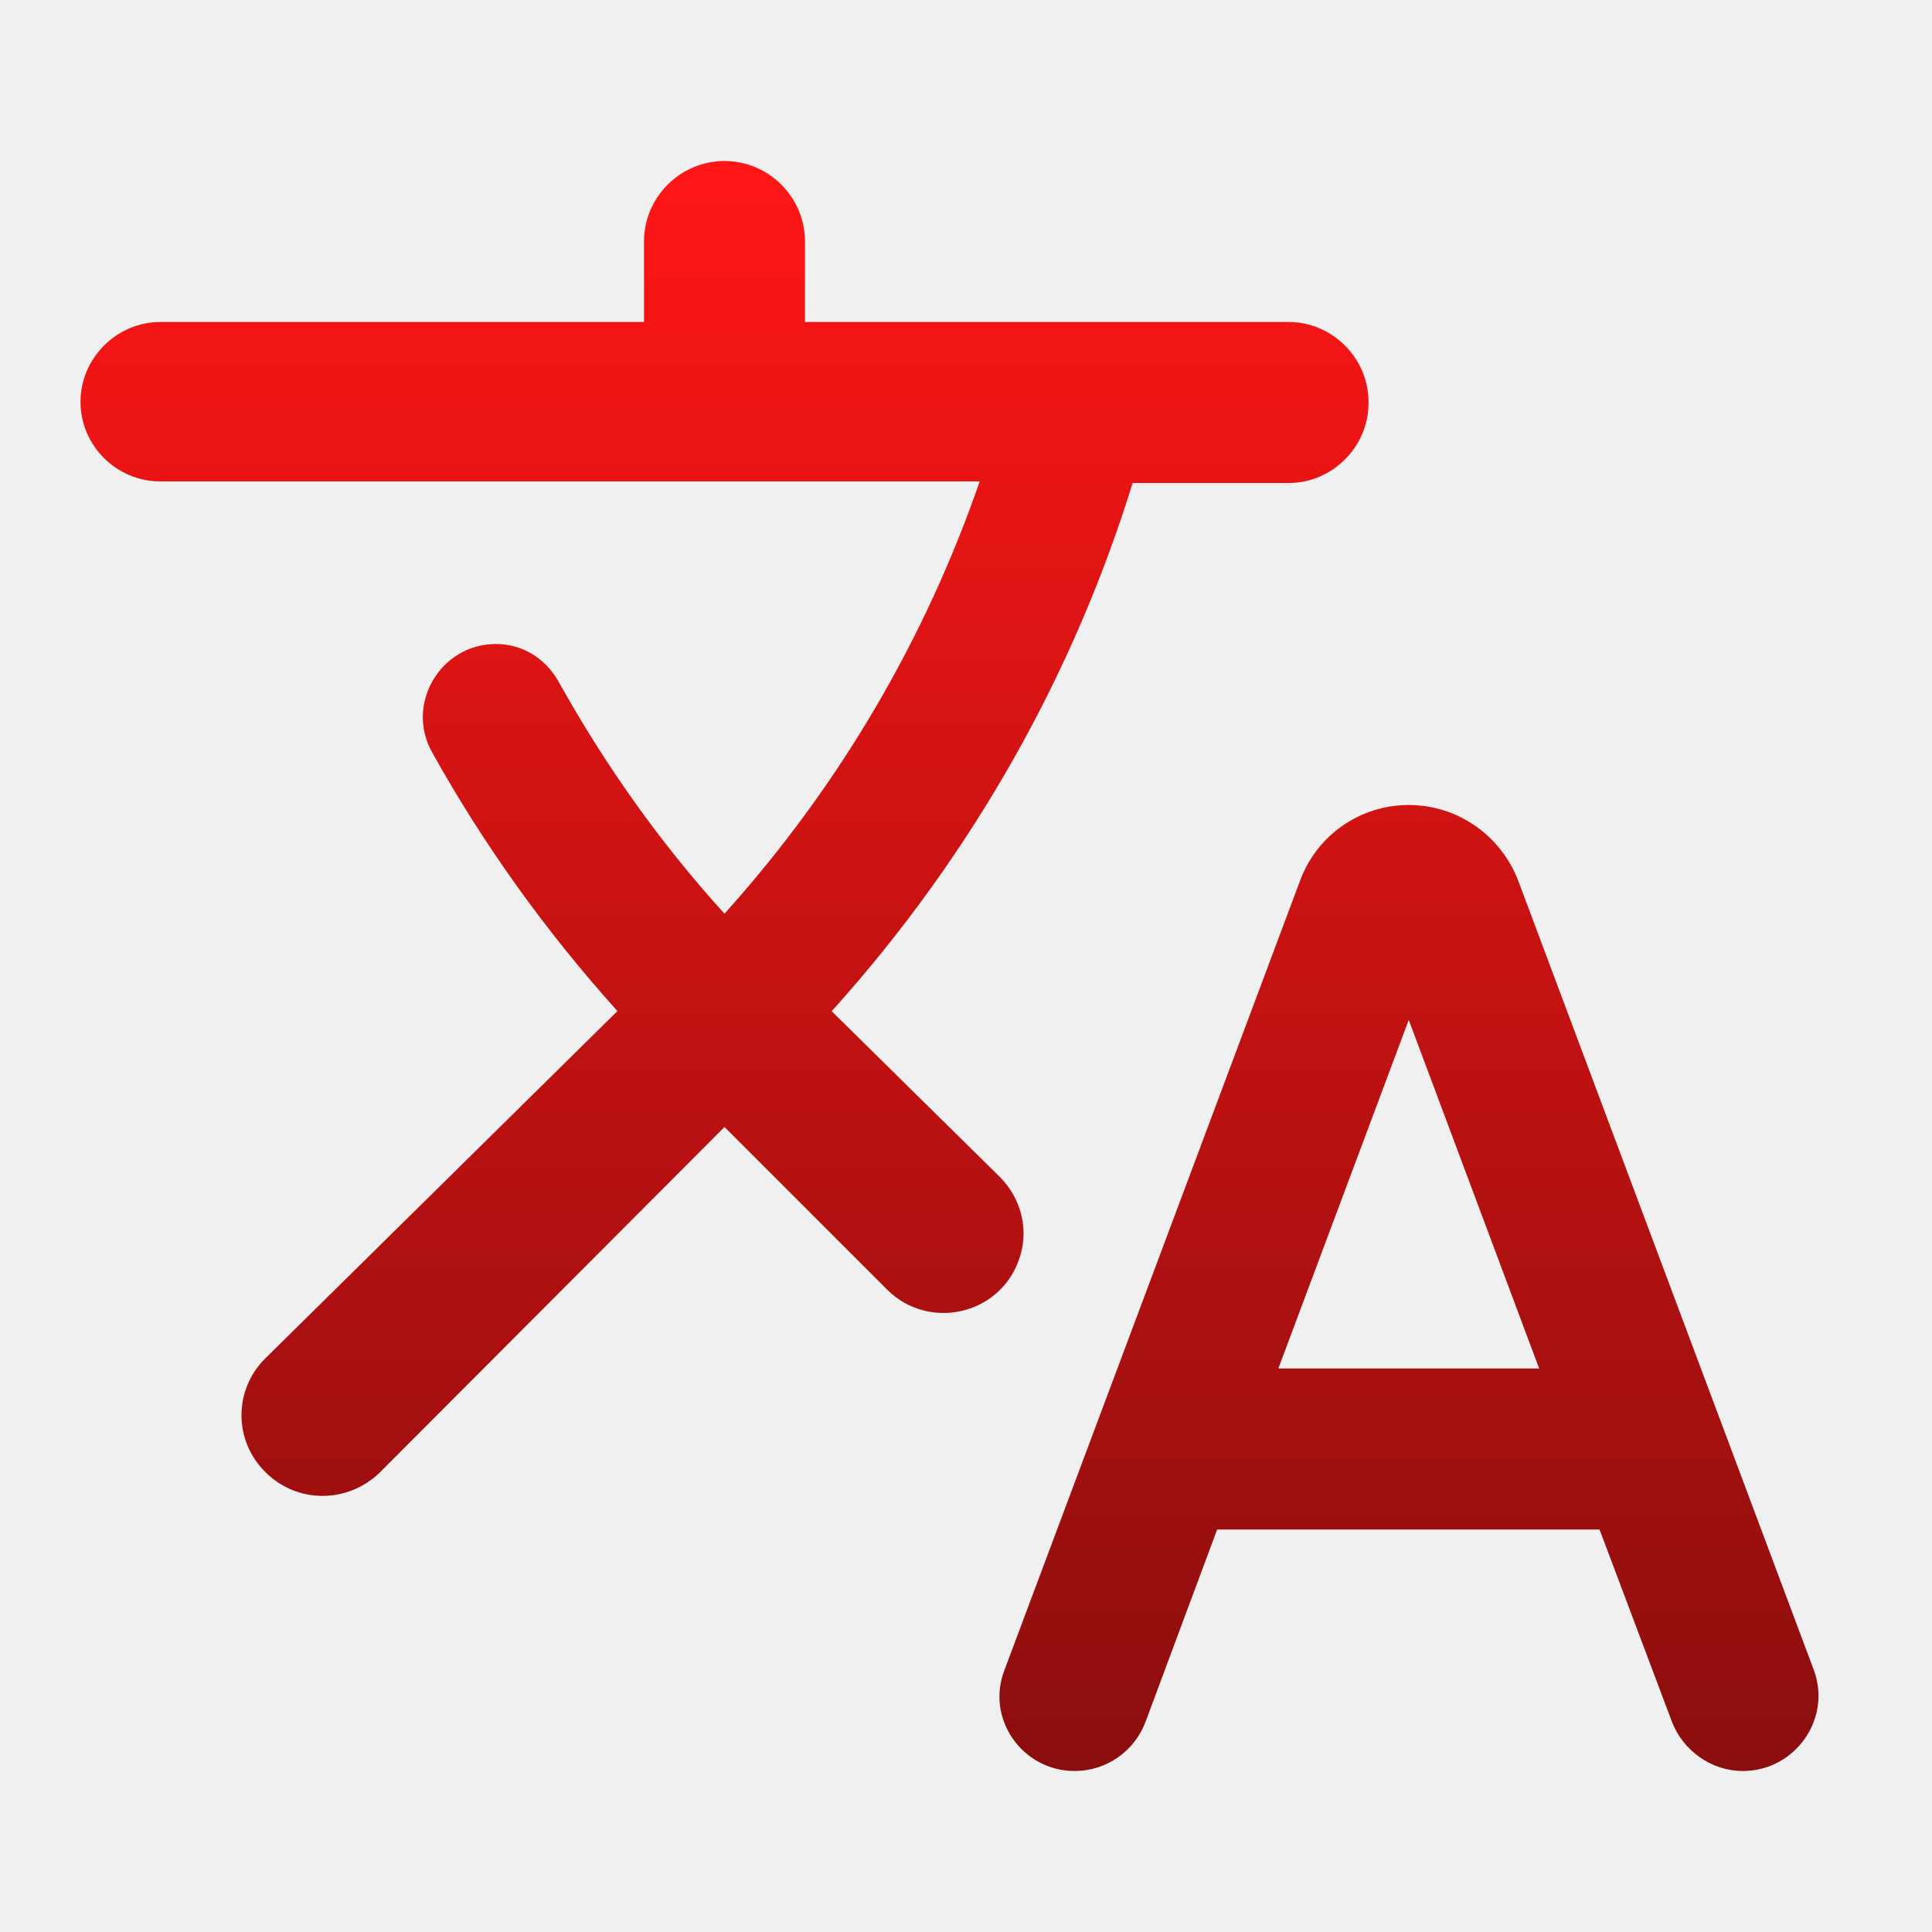
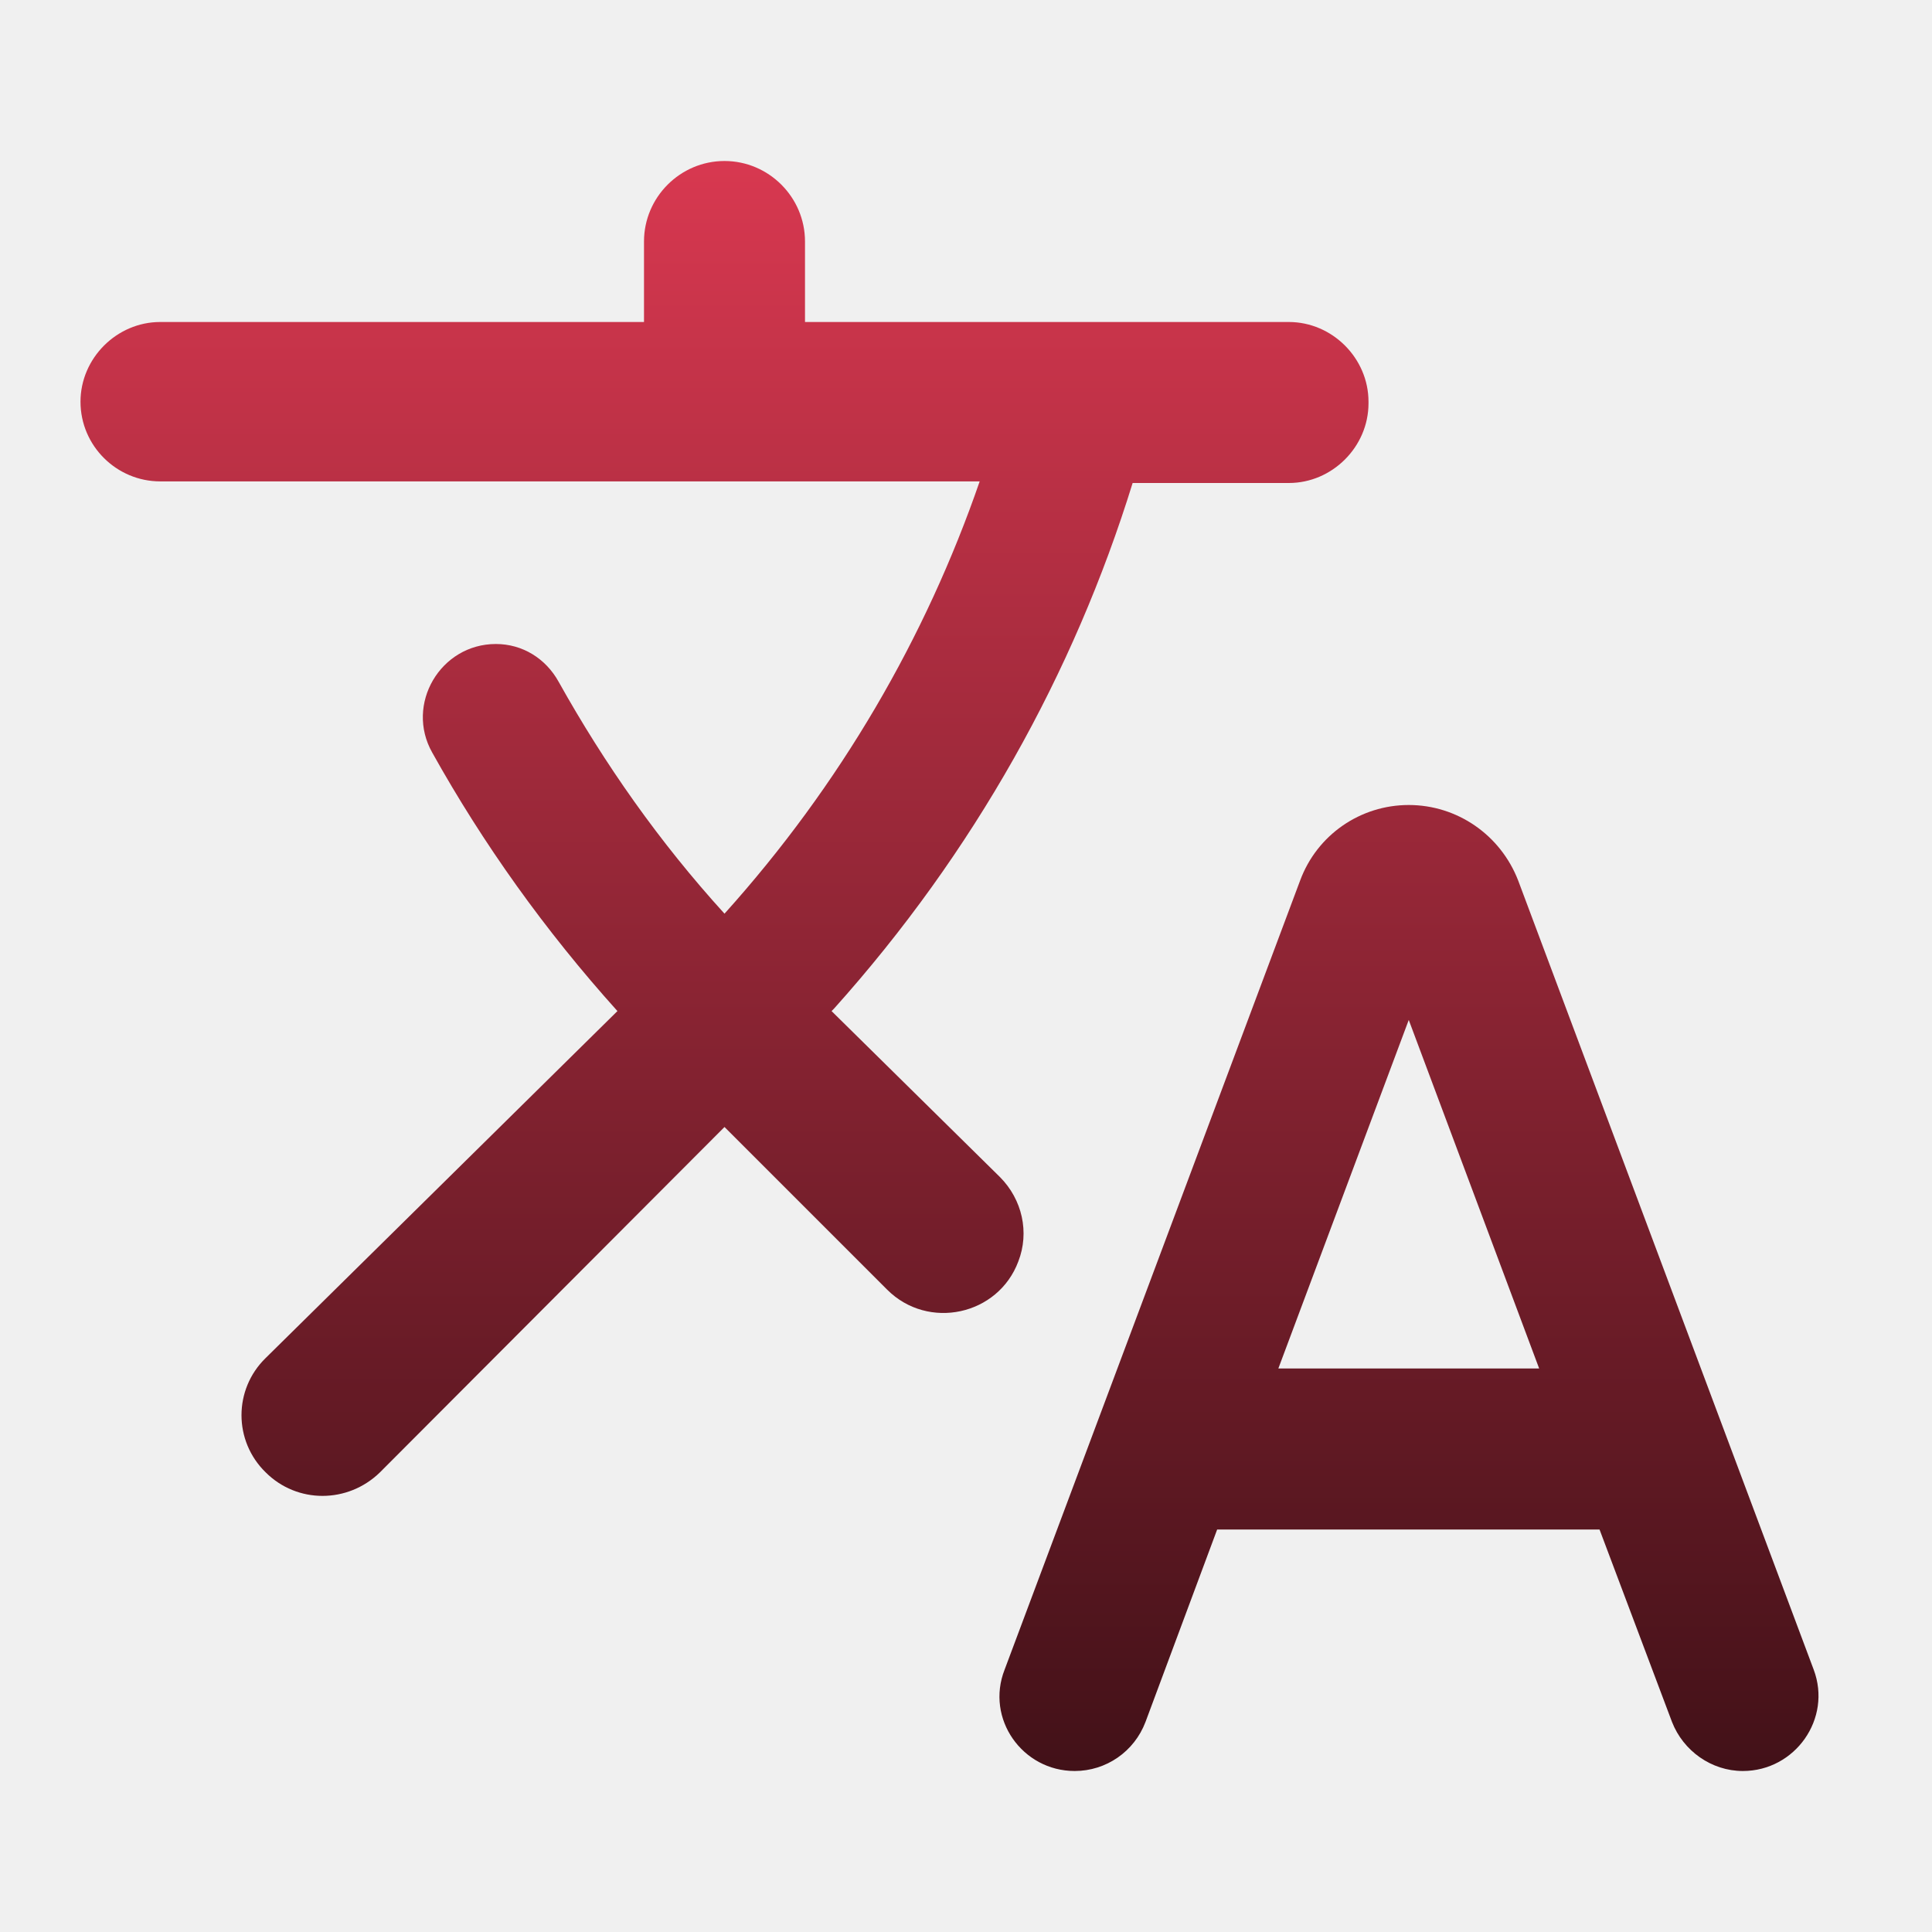
<svg xmlns="http://www.w3.org/2000/svg" width="24" height="24" viewBox="0 0 24 24" fill="none">
  <g clip-path="url(#clip0_15_57)">
    <path d="M12.65 15.67C12.79 15.31 12.7 14.9 12.42 14.62L10.33 12.56L10.36 12.53C12.1 10.59 13.34 8.36 14.07 6H16.01C16.55 6 17 5.55 17 5.01V4.99C17 4.45 16.55 4 16.01 4H10V3C10 2.45 9.55 2 9 2C8.45 2 8 2.45 8 3V4H1.99C1.45 4 1 4.45 1 4.99C1 5.54 1.45 5.98 1.99 5.98H12.17C11.5 7.92 10.44 9.75 9 11.35C8.19 10.46 7.51 9.49 6.94 8.47C6.78 8.18 6.49 8 6.16 8C5.47 8 5.03 8.75 5.37 9.35C6 10.48 6.77 11.56 7.67 12.56L3.3 16.87C2.9 17.26 2.9 17.9 3.3 18.29C3.69 18.68 4.32 18.68 4.72 18.29L9 14L11.02 16.02C11.53 16.53 12.4 16.34 12.65 15.67ZM17.5 10C16.9 10 16.36 10.37 16.15 10.94L12.48 20.74C12.24 21.35 12.7 22 13.35 22C13.74 22 14.09 21.76 14.23 21.39L15.12 19H19.87L20.77 21.39C20.91 21.75 21.26 22 21.65 22C22.3 22 22.76 21.35 22.53 20.74L18.86 10.94C18.64 10.37 18.1 10 17.5 10ZM15.88 17L17.5 12.67L19.12 17H15.88Z" fill="url(#paint0_linear_15_57)" />
  </g>
  <defs>
    <linearGradient id="paint0_linear_15_57" x1="11.795" y1="2" x2="11.795" y2="22" gradientUnits="userSpaceOnUse">
-       <stop stop-color="#FF1616" />
-       <stop offset="1" stop-color="#8B0E0E" />
+       <stop stop-color="#D83850" />
+       <stop offset="1" stop-color="#421118" />
    </linearGradient>
    <clipPath id="clip0_15_57">
      <rect width="24" height="24" fill="white" />
    </clipPath>
  </defs>
</svg>
